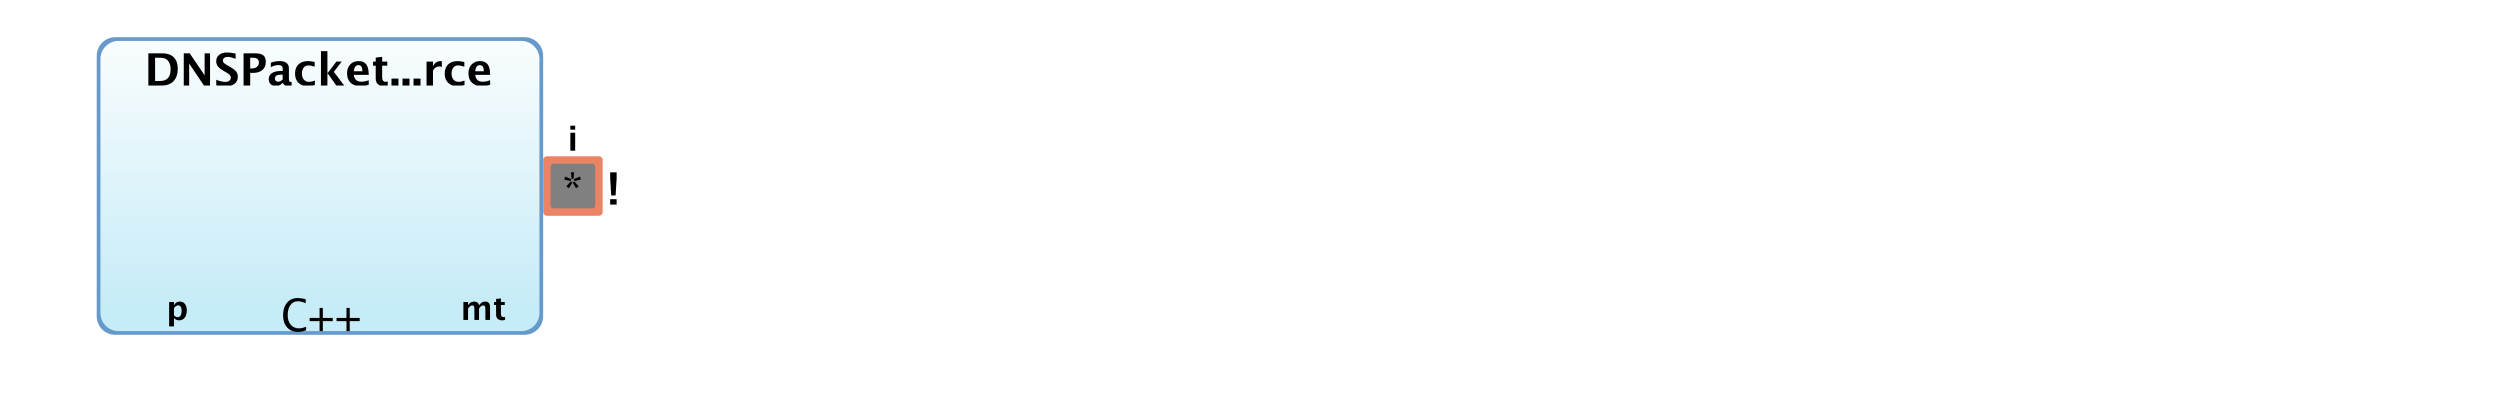
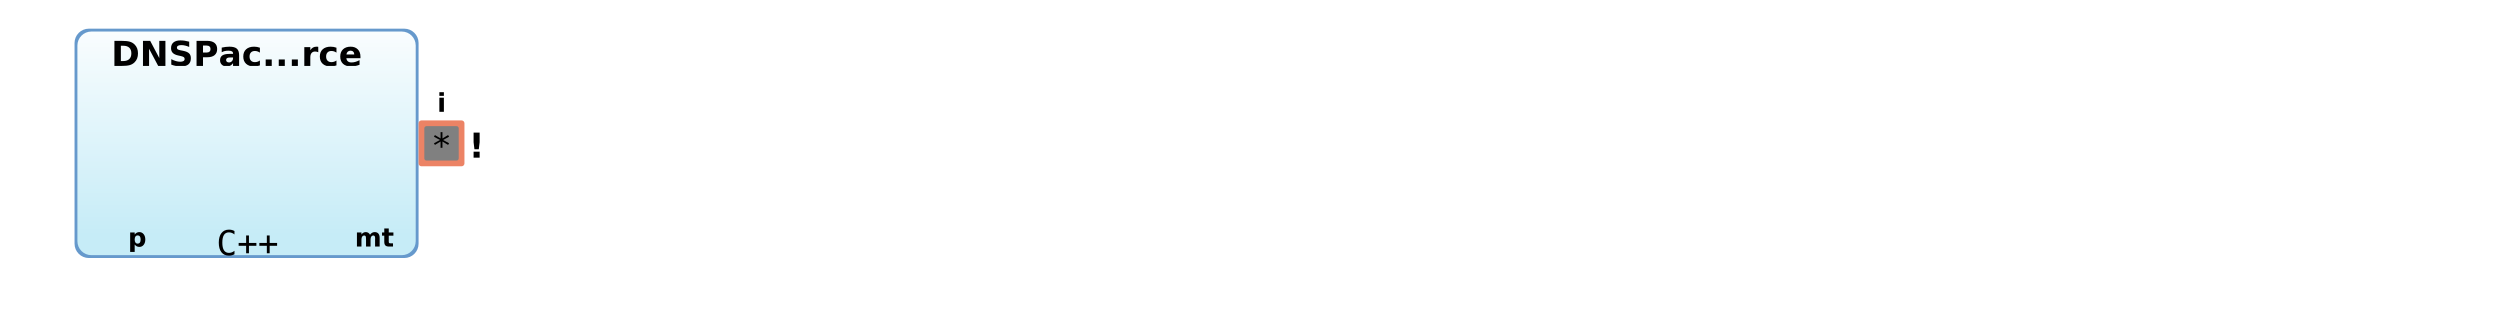
<svg xmlns="http://www.w3.org/2000/svg" style="fill-opacity:1; color-rendering:auto; color-interpolation:auto; text-rendering:auto; stroke:black; stroke-linecap:square; stroke-miterlimit:10; shape-rendering:auto; stroke-opacity:1; fill:black; stroke-dasharray:none; font-weight:normal; stroke-width:1; font-family:'Dialog'; font-style:normal; stroke-linejoin:miter; font-size:12; stroke-dashoffset:0; image-rendering:auto;">
  <defs id="genericDefs" />
  <g>
    <defs id="defs1">
      <linearGradient x1="26" gradientUnits="userSpaceOnUse" x2="26" y1="10" y2="82" id="linearGradient1" spreadMethod="pad">
        <stop style="stop-opacity:1; stop-color:rgb(250,253,254);" offset="0%" />
        <stop style="stop-opacity:1; stop-color:rgb(198,236,247);" offset="100%" />
      </linearGradient>
      <clipPath clipPathUnits="userSpaceOnUse" id="clipPath1">
        <path d="M38.8 11 L133.2 11 L133.2 23 L38.8 23 L38.8 11 Z" />
      </clipPath>
    </defs>
    <g style="fill:rgb(0,0,0); fill-opacity:0; stroke-opacity:0; stroke:rgb(0,0,0);">
-       <rect x="0" width="672" height="100" y="0" style="stroke:none;" />
+       <rect x="0" width="872" height="100" y="0" style="stroke:none;" />
    </g>
    <g style="fill:rgb(102,153,204); stroke:rgb(102,153,204);">
      <rect x="26" y="10" width="120" style="stroke:none;" rx="5" ry="5" height="80" />
      <rect x="27" y="11" width="118" style="fill:url(#linearGradient1); stroke:none;" rx="4.875" ry="4.875" height="78" />
    </g>
    <g style="font-family:sans-serif; font-weight:bold;">
-       <path d="M39.878 23 L39.878 14.328 L43.612 14.328 Q45.628 14.328 46.706 15.398 Q47.784 16.469 47.784 18.484 Q47.784 20.625 46.644 21.812 Q45.503 23 43.456 23 L39.878 23 ZM41.691 21.766 L43.034 21.766 Q44.456 21.766 45.159 20.977 Q45.862 20.188 45.862 18.594 Q45.862 17.344 45.3 16.516 Q44.909 15.953 44.362 15.734 Q43.816 15.516 42.784 15.516 L41.691 15.516 L41.691 21.766 ZM49.394 23 L49.394 14.328 L50.987 14.328 L55.003 20.25 L55.003 14.328 L56.456 14.328 L56.456 23 L54.831 23 L50.847 17.078 L50.847 23 L49.394 23 ZM58.132 22.922 L58.132 21.438 Q59.538 22.016 60.538 22.016 Q61.226 22.016 61.632 21.711 Q62.038 21.406 62.038 20.859 Q62.038 20.438 61.781 20.148 Q61.523 19.859 60.819 19.469 L60.241 19.141 Q59.085 18.484 58.601 17.883 Q58.116 17.281 58.116 16.484 Q58.116 15.406 58.906 14.758 Q59.694 14.109 60.991 14.109 Q62.023 14.109 63.335 14.406 L63.335 15.797 Q61.991 15.297 61.226 15.297 Q60.632 15.297 60.273 15.562 Q59.913 15.828 59.913 16.266 Q59.913 16.625 60.163 16.891 Q60.413 17.156 61.101 17.562 L61.726 17.906 Q62.976 18.609 63.452 19.195 Q63.929 19.781 63.929 20.641 Q63.929 21.844 63.031 22.531 Q62.132 23.219 60.569 23.219 Q59.523 23.219 58.132 22.922 ZM65.472 23 L65.472 14.328 L68.503 14.328 Q70.081 14.328 70.761 14.859 Q71.441 15.391 71.441 16.625 Q71.441 18.031 70.534 18.812 Q69.628 19.594 68.003 19.594 L67.253 19.594 L67.253 23 L65.472 23 ZM67.253 18.406 L67.597 18.406 Q68.519 18.406 69.058 17.977 Q69.597 17.547 69.597 16.812 Q69.597 15.516 67.956 15.516 L67.253 15.516 L67.253 18.406 ZM75.987 22.312 Q75.128 23.141 74.128 23.141 Q73.284 23.141 72.761 22.625 Q72.237 22.109 72.237 21.297 Q72.237 20.234 73.089 19.656 Q73.941 19.078 75.534 19.078 L75.987 19.078 L75.987 18.484 Q75.987 17.484 74.847 17.484 Q73.831 17.484 72.8 18.062 L72.8 16.859 Q73.972 16.422 75.128 16.422 Q77.659 16.422 77.659 18.422 L77.659 21.281 Q77.659 22.031 78.144 22.031 Q78.222 22.031 78.362 22.016 L78.409 22.984 Q77.862 23.141 77.441 23.141 Q76.378 23.141 76.066 22.312 L75.987 22.312 ZM75.987 21.375 L75.987 20.062 L75.581 20.062 Q73.894 20.062 73.894 21.125 Q73.894 21.484 74.136 21.727 Q74.378 21.969 74.737 21.969 Q75.347 21.969 75.987 21.375 ZM84.636 22.859 Q83.558 23.141 82.636 23.141 Q81.105 23.141 80.206 22.234 Q79.308 21.328 79.308 19.781 Q79.308 18.203 80.23 17.312 Q81.152 16.422 82.777 16.422 Q83.558 16.422 84.589 16.672 L84.589 17.922 Q83.527 17.578 82.886 17.578 Q82.105 17.578 81.628 18.18 Q81.152 18.781 81.152 19.766 Q81.152 20.781 81.667 21.391 Q82.183 22 83.027 22 Q83.808 22 84.636 21.656 L84.636 22.859 ZM86.273 23 L86.273 13.75 L88.007 13.75 L88.007 19.562 L88.132 19.562 L90.413 16.562 L91.851 16.562 L89.741 19.312 L92.523 23 L90.413 23 L88.132 19.781 L88.007 19.781 L88.007 23 L86.273 23 ZM99.116 22.781 Q97.882 23.141 96.773 23.141 Q95.163 23.141 94.226 22.227 Q93.288 21.312 93.288 19.734 Q93.288 18.234 94.14 17.328 Q94.991 16.422 96.398 16.422 Q97.804 16.422 98.46 17.312 Q99.116 18.203 99.116 20.125 L95.116 20.125 Q95.304 21.969 97.148 21.969 Q98.023 21.969 99.116 21.562 L99.116 22.781 ZM95.101 19.156 L97.413 19.156 Q97.413 17.5 96.351 17.5 Q95.273 17.5 95.101 19.156 ZM104.226 22.969 Q103.601 23.141 103.241 23.141 Q100.991 23.141 100.991 21.031 L100.991 17.656 L100.273 17.656 L100.273 16.562 L100.991 16.562 L100.991 15.484 L102.726 15.281 L102.726 16.562 L104.101 16.562 L104.101 17.656 L102.726 17.656 L102.726 20.812 Q102.726 21.984 103.695 21.984 Q103.913 21.984 104.226 21.906 L104.226 22.969 ZM105.23 23 L105.23 21.125 L107.105 21.125 L107.105 23 L105.23 23 ZM108.195 23 L108.195 21.125 L110.07 21.125 L110.07 23 L108.195 23 ZM111.159 23 L111.159 21.125 L113.034 21.125 L113.034 23 L111.159 23 ZM114.656 23 L114.656 16.562 L116.39 16.562 L116.39 17.781 Q117.077 16.422 118.452 16.422 Q118.609 16.422 118.765 16.453 L118.765 18 Q118.406 17.859 118.077 17.859 Q117.046 17.859 116.39 18.922 L116.39 23 L114.656 23 ZM124.861 22.859 Q123.782 23.141 122.861 23.141 Q121.329 23.141 120.431 22.234 Q119.532 21.328 119.532 19.781 Q119.532 18.203 120.454 17.312 Q121.376 16.422 123.001 16.422 Q123.782 16.422 124.814 16.672 L124.814 17.922 Q123.751 17.578 123.111 17.578 Q122.329 17.578 121.853 18.18 Q121.376 18.781 121.376 19.766 Q121.376 20.781 121.892 21.391 Q122.407 22 123.251 22 Q124.032 22 124.861 21.656 L124.861 22.859 ZM131.747 22.781 Q130.513 23.141 129.404 23.141 Q127.794 23.141 126.857 22.227 Q125.919 21.312 125.919 19.734 Q125.919 18.234 126.771 17.328 Q127.622 16.422 129.029 16.422 Q130.435 16.422 131.091 17.312 Q131.747 18.203 131.747 20.125 L127.747 20.125 Q127.935 21.969 129.779 21.969 Q130.654 21.969 131.747 21.562 L131.747 22.781 ZM127.732 19.156 L130.044 19.156 Q130.044 17.5 128.982 17.5 Q127.903 17.5 127.732 19.156 Z" style="stroke:none; clip-path:url(#clipPath1);" />
+       <path d="M42.159 15.953 L42.159 21.297 L42.972 21.297 Q44.347 21.297 45.081 20.609 Q45.816 19.922 45.816 18.609 Q45.816 17.312 45.089 16.633 Q44.362 15.953 42.972 15.953 L42.159 15.953 ZM39.909 14.25 L42.284 14.25 Q44.269 14.25 45.245 14.531 Q46.222 14.812 46.925 15.5 Q47.534 16.094 47.831 16.867 Q48.128 17.641 48.128 18.609 Q48.128 19.609 47.831 20.383 Q47.534 21.156 46.925 21.75 Q46.222 22.438 45.237 22.719 Q44.253 23 42.284 23 L39.909 23 L39.909 14.25 ZM49.87 14.25 L52.386 14.25 L55.558 20.25 L55.558 14.25 L57.698 14.25 L57.698 23 L55.183 23 L51.995 17 L51.995 23 L49.87 23 L49.87 14.25 ZM65.991 14.531 L65.991 16.375 Q65.273 16.062 64.585 15.898 Q63.898 15.734 63.288 15.734 Q62.491 15.734 62.101 15.953 Q61.71 16.172 61.71 16.641 Q61.71 17 61.968 17.195 Q62.226 17.391 62.913 17.531 L63.882 17.719 Q65.335 18.016 65.952 18.609 Q66.57 19.203 66.57 20.312 Q66.57 21.75 65.71 22.461 Q64.851 23.172 63.085 23.172 Q62.257 23.172 61.421 23.016 Q60.585 22.859 59.741 22.547 L59.741 20.641 Q60.585 21.078 61.366 21.305 Q62.148 21.531 62.866 21.531 Q63.616 21.531 64.007 21.289 Q64.398 21.047 64.398 20.578 Q64.398 20.172 64.132 19.953 Q63.866 19.734 63.069 19.547 L62.194 19.359 Q60.882 19.078 60.273 18.461 Q59.663 17.844 59.663 16.812 Q59.663 15.5 60.507 14.797 Q61.351 14.094 62.929 14.094 Q63.663 14.094 64.421 14.203 Q65.179 14.312 65.991 14.531 ZM68.556 14.25 L72.29 14.25 Q73.962 14.25 74.853 14.992 Q75.743 15.734 75.743 17.109 Q75.743 18.484 74.853 19.227 Q73.962 19.969 72.29 19.969 L70.806 19.969 L70.806 23 L68.556 23 L68.556 14.25 ZM70.806 15.891 L70.806 18.328 L72.056 18.328 Q72.712 18.328 73.072 18.008 Q73.431 17.688 73.431 17.109 Q73.431 16.516 73.072 16.203 Q72.712 15.891 72.056 15.891 L70.806 15.891 ZM80.195 20.047 Q79.538 20.047 79.202 20.266 Q78.866 20.484 78.866 20.922 Q78.866 21.328 79.14 21.555 Q79.413 21.781 79.882 21.781 Q80.476 21.781 80.882 21.352 Q81.288 20.922 81.288 20.281 L81.288 20.047 L80.195 20.047 ZM83.398 19.25 L83.398 23 L81.288 23 L81.288 22.031 Q80.866 22.625 80.335 22.898 Q79.804 23.172 79.054 23.172 Q78.023 23.172 77.39 22.578 Q76.757 21.984 76.757 21.031 Q76.757 19.875 77.554 19.336 Q78.351 18.797 80.038 18.797 L81.288 18.797 L81.288 18.641 Q81.288 18.141 80.89 17.906 Q80.491 17.672 79.663 17.672 Q78.991 17.672 78.413 17.805 Q77.835 17.938 77.335 18.219 L77.335 16.609 Q78.007 16.453 78.687 16.367 Q79.366 16.281 80.038 16.281 Q81.82 16.281 82.609 16.977 Q83.398 17.672 83.398 19.25 ZM90.652 16.641 L90.652 18.359 Q90.23 18.062 89.792 17.922 Q89.355 17.781 88.902 17.781 Q88.027 17.781 87.534 18.289 Q87.042 18.797 87.042 19.719 Q87.042 20.641 87.534 21.156 Q88.027 21.672 88.902 21.672 Q89.386 21.672 89.831 21.523 Q90.277 21.375 90.652 21.094 L90.652 22.812 Q90.152 22.984 89.652 23.078 Q89.152 23.172 88.636 23.172 Q86.855 23.172 85.855 22.258 Q84.855 21.344 84.855 19.719 Q84.855 18.094 85.855 17.188 Q86.855 16.281 88.636 16.281 Q89.152 16.281 89.652 16.367 Q90.152 16.453 90.652 16.641 ZM92.671 20.734 L94.781 20.734 L94.781 23 L92.671 23 L92.671 20.734 ZM97.23 20.734 L99.339 20.734 L99.339 23 L97.23 23 L97.23 20.734 ZM101.788 20.734 L103.898 20.734 L103.898 23 L101.788 23 L101.788 20.734 ZM111.019 18.219 Q110.737 18.094 110.464 18.031 Q110.191 17.969 109.909 17.969 Q109.112 17.969 108.675 18.492 Q108.237 19.016 108.237 19.969 L108.237 23 L106.144 23 L106.144 16.438 L108.237 16.438 L108.237 17.516 Q108.644 16.875 109.167 16.578 Q109.691 16.281 110.425 16.281 Q110.519 16.281 110.644 16.289 Q110.769 16.297 111.003 16.328 L111.019 18.219 ZM117.359 16.641 L117.359 18.359 Q116.937 18.062 116.499 17.922 Q116.062 17.781 115.609 17.781 Q114.734 17.781 114.241 18.289 Q113.749 18.797 113.749 19.719 Q113.749 20.641 114.241 21.156 Q114.734 21.672 115.609 21.672 Q116.093 21.672 116.538 21.523 Q116.984 21.375 117.359 21.094 L117.359 22.812 Q116.859 22.984 116.359 23.078 Q115.859 23.172 115.343 23.172 Q113.562 23.172 112.562 22.258 Q111.562 21.344 111.562 19.719 Q111.562 18.094 112.562 17.188 Q113.562 16.281 115.343 16.281 Q115.859 16.281 116.359 16.367 Q116.859 16.453 117.359 16.641 ZM125.722 19.703 L125.722 20.297 L120.816 20.297 Q120.894 21.031 121.347 21.406 Q121.8 21.781 122.628 21.781 Q123.284 21.781 123.98 21.578 Q124.675 21.375 125.409 20.984 L125.409 22.594 Q124.659 22.875 123.917 23.023 Q123.175 23.172 122.425 23.172 Q120.644 23.172 119.659 22.266 Q118.675 21.359 118.675 19.719 Q118.675 18.125 119.644 17.203 Q120.612 16.281 122.316 16.281 Q123.862 16.281 124.792 17.211 Q125.722 18.141 125.722 19.703 ZM123.566 19 Q123.566 18.406 123.214 18.039 Q122.862 17.672 122.3 17.672 Q121.691 17.672 121.308 18.016 Q120.925 18.359 120.831 19 L123.566 19 Z" style="stroke:none; clip-path:url(#clipPath1);" />
    </g>
    <rect width="94.4" x="38.8" height="12.0" id="sdt0" y="11.0" style="stroke-opacity:0; fill-opacity:0;" />
    <g style="font-family:'Monospaced';">
-       <path style="stroke:none;" d="M82.266 88.797 Q81.125 89.219 80.094 89.219 Q78.266 89.219 77.18 88.008 Q76.094 86.797 76.094 84.734 Q76.094 82.625 77.164 81.367 Q78.234 80.109 80.031 80.109 Q81.031 80.109 82.172 80.438 L82.172 81.516 Q81.016 80.984 80.031 80.984 Q78.812 80.984 78.07 82.008 Q77.328 83.031 77.328 84.719 Q77.328 86.328 78.164 87.297 Q79 88.266 80.375 88.266 Q81.172 88.266 82.266 87.844 L82.266 88.797 ZM85.902 89 L85.902 86.328 L83.231 86.328 L83.231 85.453 L85.902 85.453 L85.902 82.781 L86.777 82.781 L86.777 85.453 L89.449 85.453 L89.449 86.328 L86.777 86.328 L86.777 89 L85.902 89 ZM93.133 89 L93.133 86.328 L90.461 86.328 L90.461 85.453 L93.133 85.453 L93.133 82.781 L94.008 82.781 L94.008 85.453 L96.68 85.453 L96.68 86.328 L94.008 86.328 L94.008 89 L93.133 89 Z" />
-       <path style="stroke:none;" d="M124.562 86 L124.562 81.172 L125.812 81.172 L125.812 82.078 Q126.375 81.062 127.438 81.062 Q127.984 81.062 128.336 81.328 Q128.688 81.594 128.766 82.078 Q129.438 81.062 130.406 81.062 Q131.719 81.062 131.719 82.531 L131.719 86 L130.469 86 L130.469 82.953 Q130.469 82.094 129.906 82.094 Q129.312 82.094 128.766 82.938 L128.766 86 L127.516 86 L127.516 82.953 Q127.516 82.094 126.938 82.094 Q126.359 82.094 125.812 82.938 L125.812 86 L124.562 86 ZM135.774 85.969 Q135.306 86.109 135.04 86.109 Q133.352 86.109 133.352 84.531 L133.352 81.984 L132.806 81.984 L132.806 81.172 L133.352 81.172 L133.352 80.359 L134.649 80.219 L134.649 81.172 L135.681 81.172 L135.681 81.984 L134.649 81.984 L134.649 84.359 Q134.649 85.25 135.384 85.25 Q135.54 85.25 135.774 85.188 L135.774 85.969 Z" />
+       <path style="stroke:none;" d="M81.781 88.688 Q81.344 88.922 80.867 89.047 Q80.391 89.172 79.859 89.172 Q78.172 89.172 77.242 87.984 Q76.312 86.797 76.312 84.641 Q76.312 82.484 77.25 81.289 Q78.188 80.094 79.859 80.094 Q80.391 80.094 80.867 80.211 Q81.344 80.328 81.781 80.578 L81.781 81.781 Q81.359 81.422 80.859 81.234 Q80.359 81.047 79.859 81.047 Q78.703 81.047 78.125 81.938 Q77.547 82.828 77.547 84.641 Q77.547 86.422 78.125 87.312 Q78.703 88.203 79.859 88.203 Q80.375 88.203 80.867 88.016 Q81.359 87.828 81.781 87.469 L81.781 88.688 ZM86.834 82.141 L86.834 84.734 L89.428 84.734 L89.428 85.734 L86.834 85.734 L86.834 88.344 L85.85 88.344 L85.85 85.734 L83.24 85.734 L83.24 84.734 L85.85 84.734 L85.85 82.141 L86.834 82.141 ZM94.059 82.141 L94.059 84.734 L96.652 84.734 L96.652 85.734 L94.059 85.734 L94.059 88.344 L93.074 88.344 L93.074 85.734 L90.465 85.734 L90.465 84.734 L93.074 84.734 L93.074 82.141 L94.059 82.141 Z" />
+       <path style="stroke:none;" d="M129.062 81.891 Q129.359 81.438 129.773 81.195 Q130.188 80.953 130.688 80.953 Q131.531 80.953 131.977 81.477 Q132.422 82 132.422 83 L132.422 86 L130.828 86 L130.828 83.438 Q130.844 83.375 130.844 83.312 Q130.844 83.25 130.844 83.141 Q130.844 82.609 130.688 82.375 Q130.531 82.141 130.188 82.141 Q129.75 82.141 129.5 82.516 Q129.25 82.891 129.25 83.578 L129.25 86 L127.672 86 L127.672 83.438 Q127.672 82.609 127.531 82.375 Q127.391 82.141 127.031 82.141 Q126.578 82.141 126.328 82.516 Q126.078 82.891 126.078 83.578 L126.078 86 L124.5 86 L124.5 81.078 L126.078 81.078 L126.078 81.797 Q126.375 81.375 126.75 81.164 Q127.125 80.953 127.578 80.953 Q128.078 80.953 128.469 81.203 Q128.859 81.453 129.062 81.891 ZM135.597 79.688 L135.597 81.078 L137.222 81.078 L137.222 82.203 L135.597 82.203 L135.597 84.297 Q135.597 84.641 135.737 84.758 Q135.878 84.875 136.284 84.875 L137.081 84.875 L137.081 86 L135.737 86 Q134.8 86 134.417 85.609 Q134.034 85.219 134.034 84.297 L134.034 82.203 L133.253 82.203 L133.253 81.078 L134.034 81.078 L134.034 79.688 L135.597 79.688 Z" />
    </g>
    <rect width="17.7" x="121.4" height="9.0" id="sdt1" y="77.0" style="stroke-opacity:0; fill-opacity:0;" />
    <g style="font-family:sans-serif; font-size:9; font-weight:bold;">
-       <path style="stroke:none;" d="M45.462 87.734 L45.462 81.172 L46.759 81.172 L46.759 82.078 Q47.259 81.062 48.337 81.062 Q49.212 81.062 49.712 81.703 Q50.212 82.344 50.212 83.453 Q50.212 84.672 49.65 85.391 Q49.087 86.109 48.134 86.109 Q47.384 86.109 46.759 85.516 L46.759 87.734 L45.462 87.734 ZM46.759 84.734 Q47.244 85.266 47.775 85.266 Q48.259 85.266 48.541 84.805 Q48.822 84.344 48.822 83.562 Q48.822 82.078 47.869 82.078 Q47.291 82.078 46.759 82.828 L46.759 84.734 Z" />
+       <path style="stroke:none;" d="M46.978 85.281 L46.978 87.875 L45.4 87.875 L45.4 81.078 L46.978 81.078 L46.978 81.797 Q47.306 81.375 47.705 81.164 Q48.103 80.953 48.603 80.953 Q49.525 80.953 50.103 81.68 Q50.681 82.406 50.681 83.547 Q50.681 84.688 50.103 85.406 Q49.525 86.125 48.603 86.125 Q48.103 86.125 47.705 85.922 Q47.306 85.719 46.978 85.281 ZM48.025 82.109 Q47.525 82.109 47.252 82.477 Q46.978 82.844 46.978 83.547 Q46.978 84.234 47.252 84.609 Q47.525 84.984 48.025 84.984 Q48.525 84.984 48.791 84.617 Q49.056 84.25 49.056 83.547 Q49.056 82.844 48.791 82.477 Q48.525 82.109 48.025 82.109 Z" />
    </g>
    <rect width="17.7" x="38.8" height="12.0" id="sdt2" y="77.0" style="stroke-opacity:0; fill-opacity:0;" />
    <g style="fill:rgb(236,131,101); font-size:9; font-weight:bold; font-family:sans-serif; stroke:rgb(236,131,101);">
      <rect x="146" y="42" width="16" style="stroke:none;" rx="1" ry="1" height="16" />
      <rect x="148" y="44" width="12" style="fill:gray; stroke:none;" rx="0.75" ry="0.75" height="12" />
    </g>
    <g style="font-family:sans-serif;">
-       <path style="stroke:none;" d="M155.875 47.453 L156.141 48.266 L154.359 48.656 Q154.375 48.594 154.375 48.578 Q154.375 48.328 154.219 48.172 L155.875 47.453 ZM155.547 50.094 L154.844 50.594 L153.938 49.031 Q154.234 49 154.344 48.734 L155.547 50.094 ZM152.938 50.594 L152.234 50.094 L153.438 48.734 Q153.562 49 153.859 49.031 L152.938 50.594 ZM151.641 48.266 L151.922 47.453 L153.578 48.172 Q153.406 48.328 153.406 48.578 Q153.406 48.594 153.422 48.656 L151.641 48.266 ZM153.469 46.328 L154.328 46.328 L154.141 48.125 Q154.047 48.062 153.891 48.062 Q153.75 48.062 153.641 48.125 L153.469 46.328 Z" />
-       <path style="stroke:none;" d="M153.312 40.5 L153.312 35.672 L154.609 35.672 L154.609 40.5 L153.312 40.5 ZM153.312 34.859 L153.312 33.781 L154.609 33.781 L154.609 34.859 L153.312 34.859 Z" />
+       <path style="stroke:none;" d="M156.641 47.688 L154.547 48.828 L156.641 49.969 L156.297 50.547 L154.328 49.359 L154.328 51.562 L153.672 51.562 L153.672 49.359 L151.703 50.547 L151.359 49.969 L153.469 48.828 L151.359 47.688 L151.703 47.109 L153.672 48.297 L153.672 46.094 L154.328 46.094 L154.328 48.297 L156.297 47.109 L156.641 47.688 Z" />
+       <path style="stroke:none;" d="M153.25 34.078 L154.828 34.078 L154.828 39 L153.25 39 L153.25 34.078 ZM153.25 32.156 L154.828 32.156 L154.828 33.438 L153.25 33.438 L153.25 32.156 Z" />
    </g>
-     <rect width="16.0" x="146.0" height="11.0" id="sdt3" y="31.0" style="stroke-opacity:0; fill-opacity:0;" />
+     <rect width="16.0" x="146.0" height="12.0" id="sdt3" y="30.0" style="stroke-opacity:0; fill-opacity:0;" />
    <g style="font-family:sans-serif; font-weight:bold;">
-       <path style="stroke:none;" d="M164.016 55 L164.016 53.547 L165.75 53.547 L165.75 55 L164.016 55 ZM164.297 52.547 L164.016 48.062 L164.016 46.328 L165.75 46.328 L165.75 48.062 L165.469 52.547 L164.297 52.547 Z" />
+       <path style="stroke:none;" d="M165.188 46.25 L167.297 46.25 L167.297 49.609 L167 52.062 L165.484 52.062 L165.188 49.609 L165.188 46.25 ZM165.188 52.906 L167.297 52.906 L167.297 55 L165.188 55 L165.188 52.906 Z" />
    </g>
-     <rect width="6.0" x="162.0" height="16.0" id="sdt4" y="42.0" style="stroke-opacity:0; fill-opacity:0;" />
+     <rect width="8.0" x="162.0" height="16.0" id="sdt4" y="42.0" style="stroke-opacity:0; fill-opacity:0;" />
    <g visibility="hidden" style="stroke:none;font-style:italic;font-size:12px;font-family:'Helvetica','SansSerif';">
-       <rect x="40.8" y="1.0" width="142.98" style="fill:rgb(230,230,255);stroke:rgb(0,0,80);" rx="2.0" ry="2.0" height="17.0" />
+       <rect x="40.8" y="1.0" width="155.7" style="fill:rgb(230,230,255);stroke:rgb(0,0,80);" rx="2.0" ry="2.0" height="17.0" />
      <text x="41.8" y="14.0">DNSPacketDPDKSource</text>
      <set attributeName="visibility" from="hidden" end="sdt0.mouseout" to="visible" begin="sdt0.mouseover" />
    </g>
    <g visibility="hidden" style="stroke:none;font-style:italic;font-size:12px;font-family:'Helvetica','SansSerif';">
-       <rect x="130.25" y="88.0" width="379.36" style="fill:rgb(230,230,255);stroke:rgb(0,0,80);" rx="2.0" ry="2.0" height="17.0" />
-       <text x="131.25" y="101.0">Operator never provides a single threaded execution context.</text>
+       <rect x="130.25" y="90.0" width="411.16" style="fill:rgb(230,230,255);stroke:rgb(0,0,80);" rx="2.0" ry="2.0" height="17.0" />
+       <text x="131.25" y="103.0">Operator never provides a single threaded execution context.</text>
      <set attributeName="visibility" from="hidden" end="sdt1.mouseout" to="visible" begin="sdt1.mouseover" />
    </g>
    <g visibility="hidden" style="stroke:none;font-style:italic;font-size:12px;font-family:'Helvetica','SansSerif';">
-       <rect x="47.65" y="58.0" width="315.76" style="fill:rgb(230,230,255);stroke:rgb(0,0,80);" rx="2.0" ry="2.0" height="47.0" />
-       <text x="48.65" y="71.0">Required: lcore / Optional: lcoreMaster, nicPort, </text>
-       <text x="48.65" y="86.0">nicQueue, buffersizes, promiscuous, jMirrorCheck, </text>
-       <text x="48.65" y="101.0">outputFilters, metricsInterval</text>
+       <rect x="47.65" y="60.0" width="331.66" style="fill:rgb(230,230,255);stroke:rgb(0,0,80);" rx="2.0" ry="2.0" height="47.0" />
+       <text x="48.65" y="73.0">Required: lcore / Optional: lcoreMaster, nicPort, </text>
+       <text x="48.65" y="88.0">nicQueue, buffersizes, promiscuous, jMirrorCheck, </text>
+       <text x="48.65" y="103.0">outputFilters, metricsInterval</text>
      <set attributeName="visibility" from="hidden" end="sdt2.mouseout" to="visible" begin="sdt2.mouseover" />
    </g>
    <g visibility="hidden" style="stroke:none;font-style:italic;font-size:12px;font-family:'Helvetica','SansSerif';">
-       <rect x="164.0" y="31.0" width="66.66" style="fill:rgb(230,230,255);stroke:rgb(0,0,80);" rx="2.0" ry="2.0" height="17.0" />
+       <rect x="164.0" y="31.0" width="70.9" style="fill:rgb(230,230,255);stroke:rgb(0,0,80);" rx="2.0" ry="2.0" height="17.0" />
      <text x="165.0" y="44.0">immutable</text>
      <set attributeName="visibility" from="hidden" end="sdt3.mouseout" to="visible" begin="sdt3.mouseover" />
    </g>
    <g visibility="hidden" style="stroke:none;font-style:italic;font-size:12px;font-family:'Helvetica','SansSerif';">
-       <rect x="170.0" y="47.0" width="221.42" style="fill:rgb(230,230,255);stroke:rgb(0,0,80);" rx="2.0" ry="2.0" height="17.0" />
-       <text x="171.0" y="60.0">This port is generating punctuations</text>
+       <rect x="172.0" y="47.0" width="241.56" style="fill:rgb(230,230,255);stroke:rgb(0,0,80);" rx="2.0" ry="2.0" height="17.0" />
+       <text x="173.0" y="60.0">This port is generating punctuations</text>
      <set attributeName="visibility" from="hidden" end="sdt4.mouseout" to="visible" begin="sdt4.mouseover" />
    </g>
  </g>
</svg>
